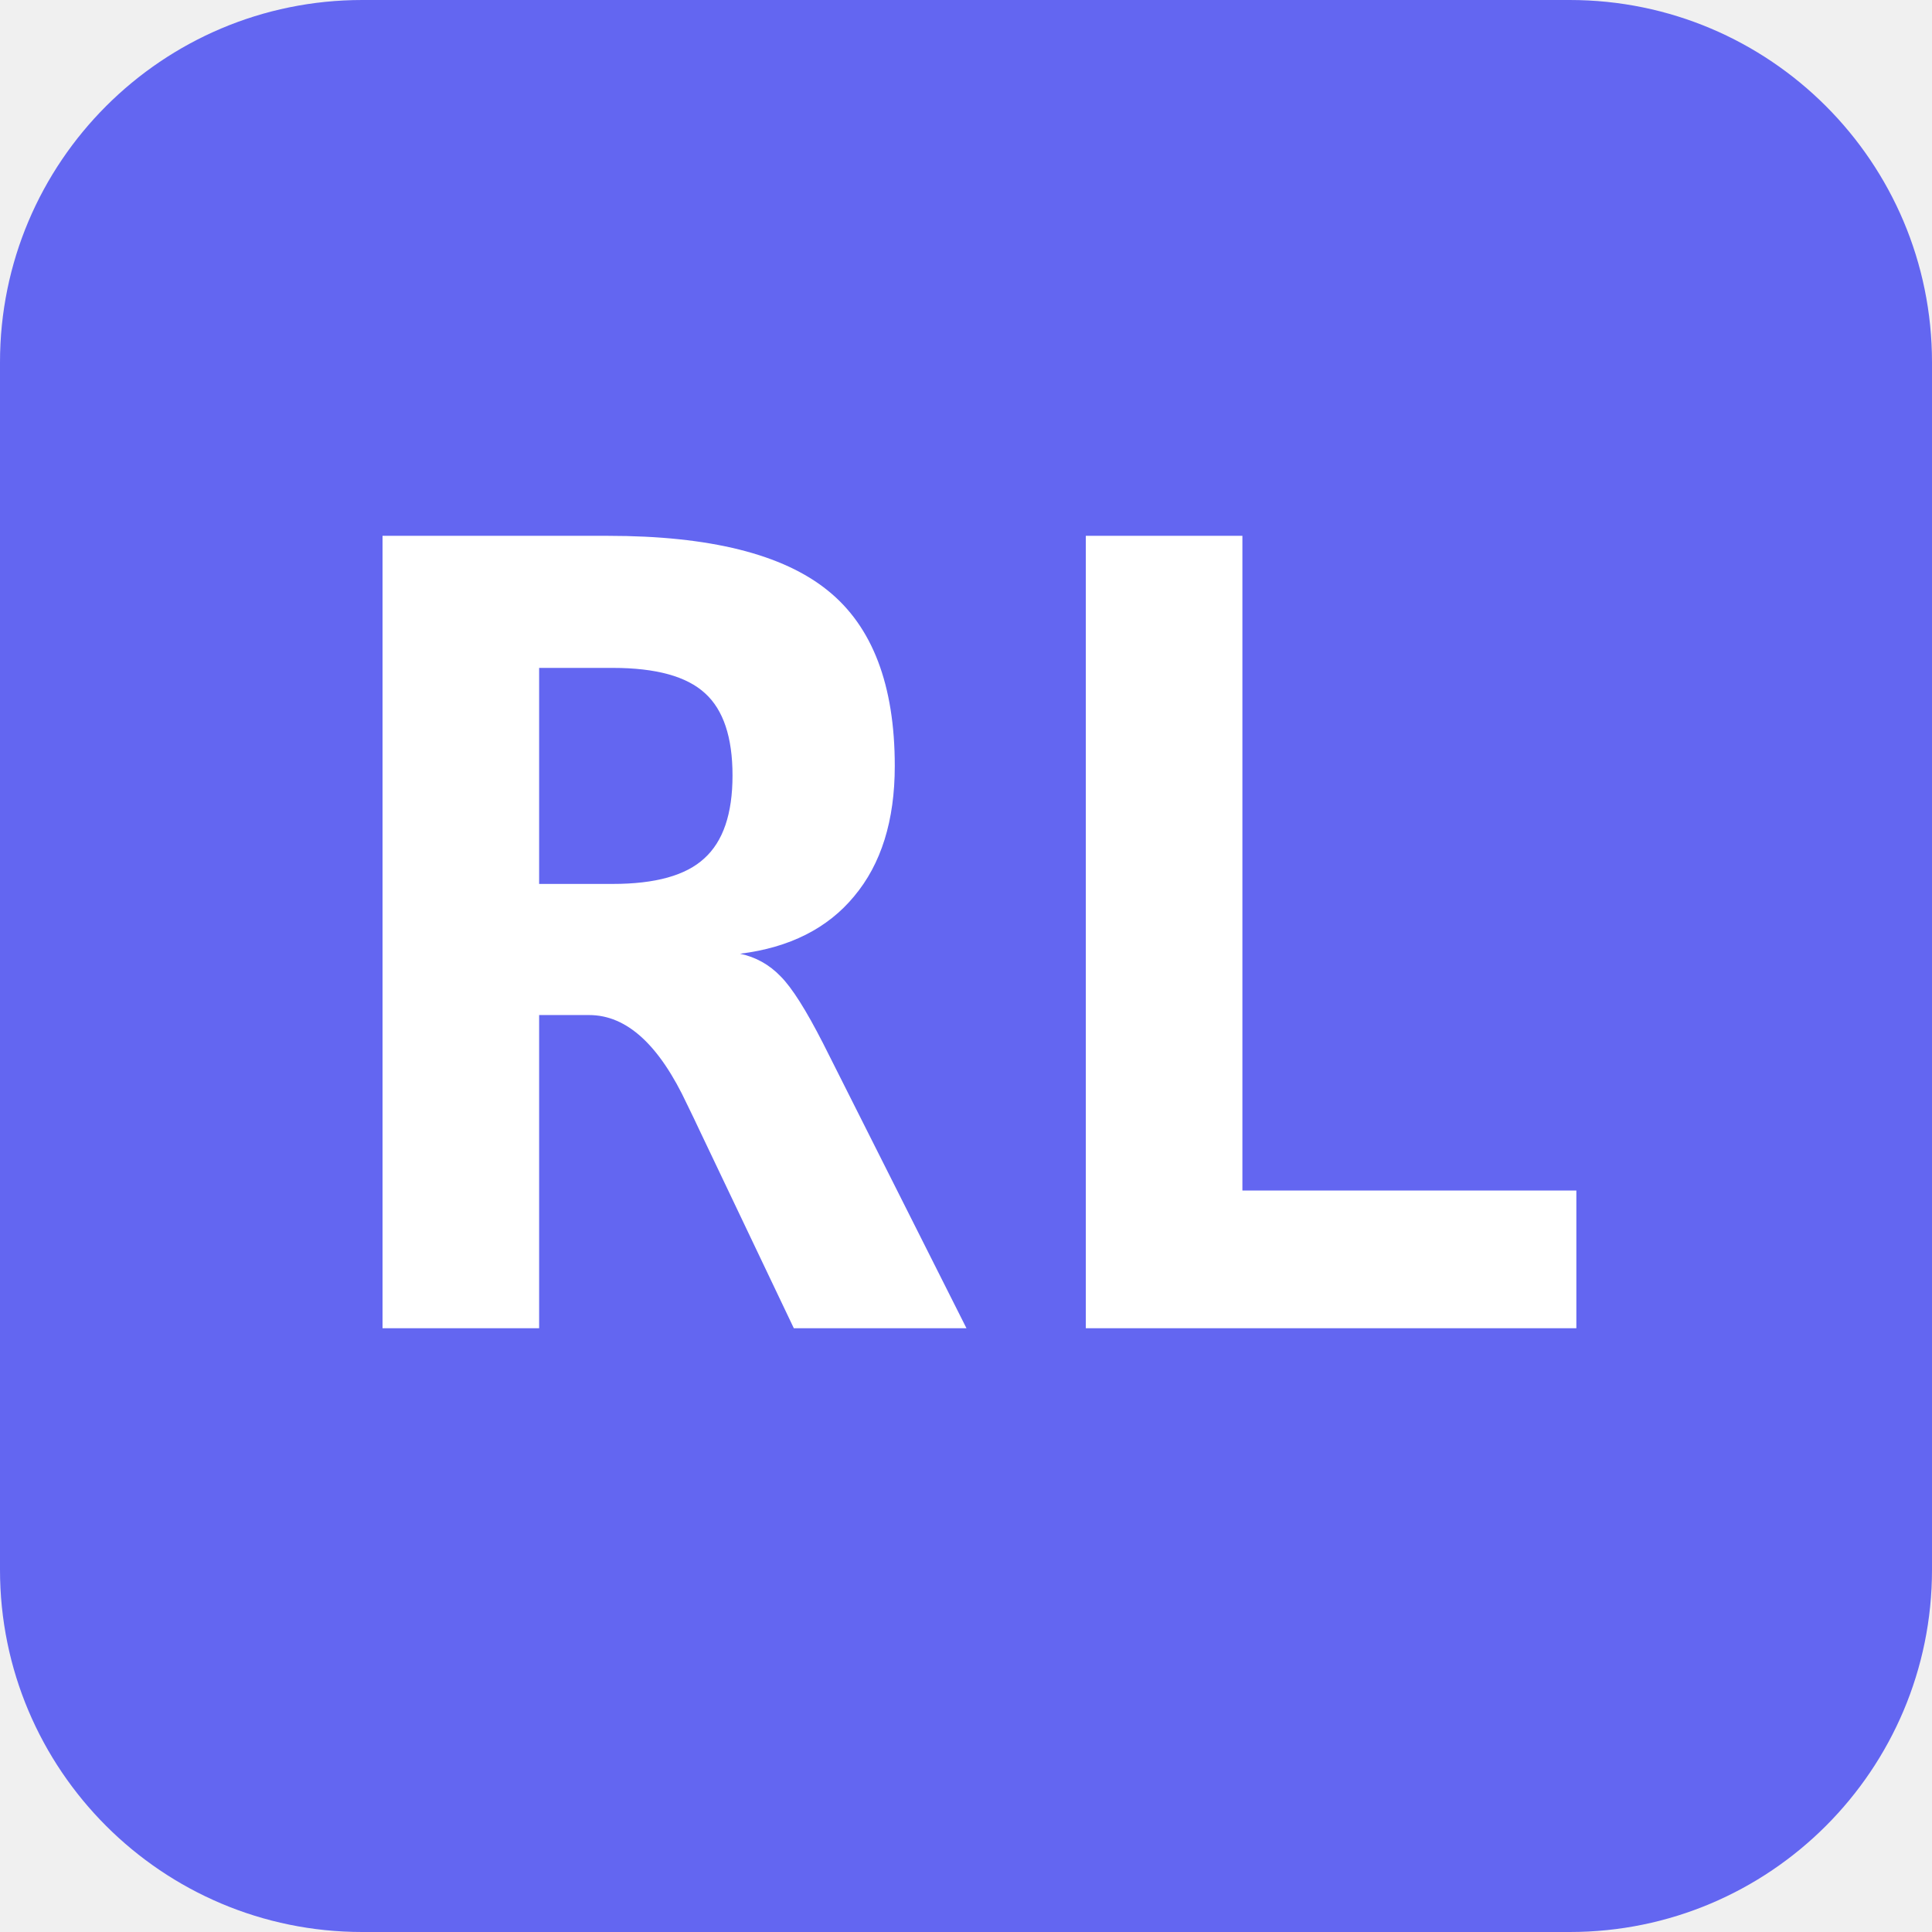
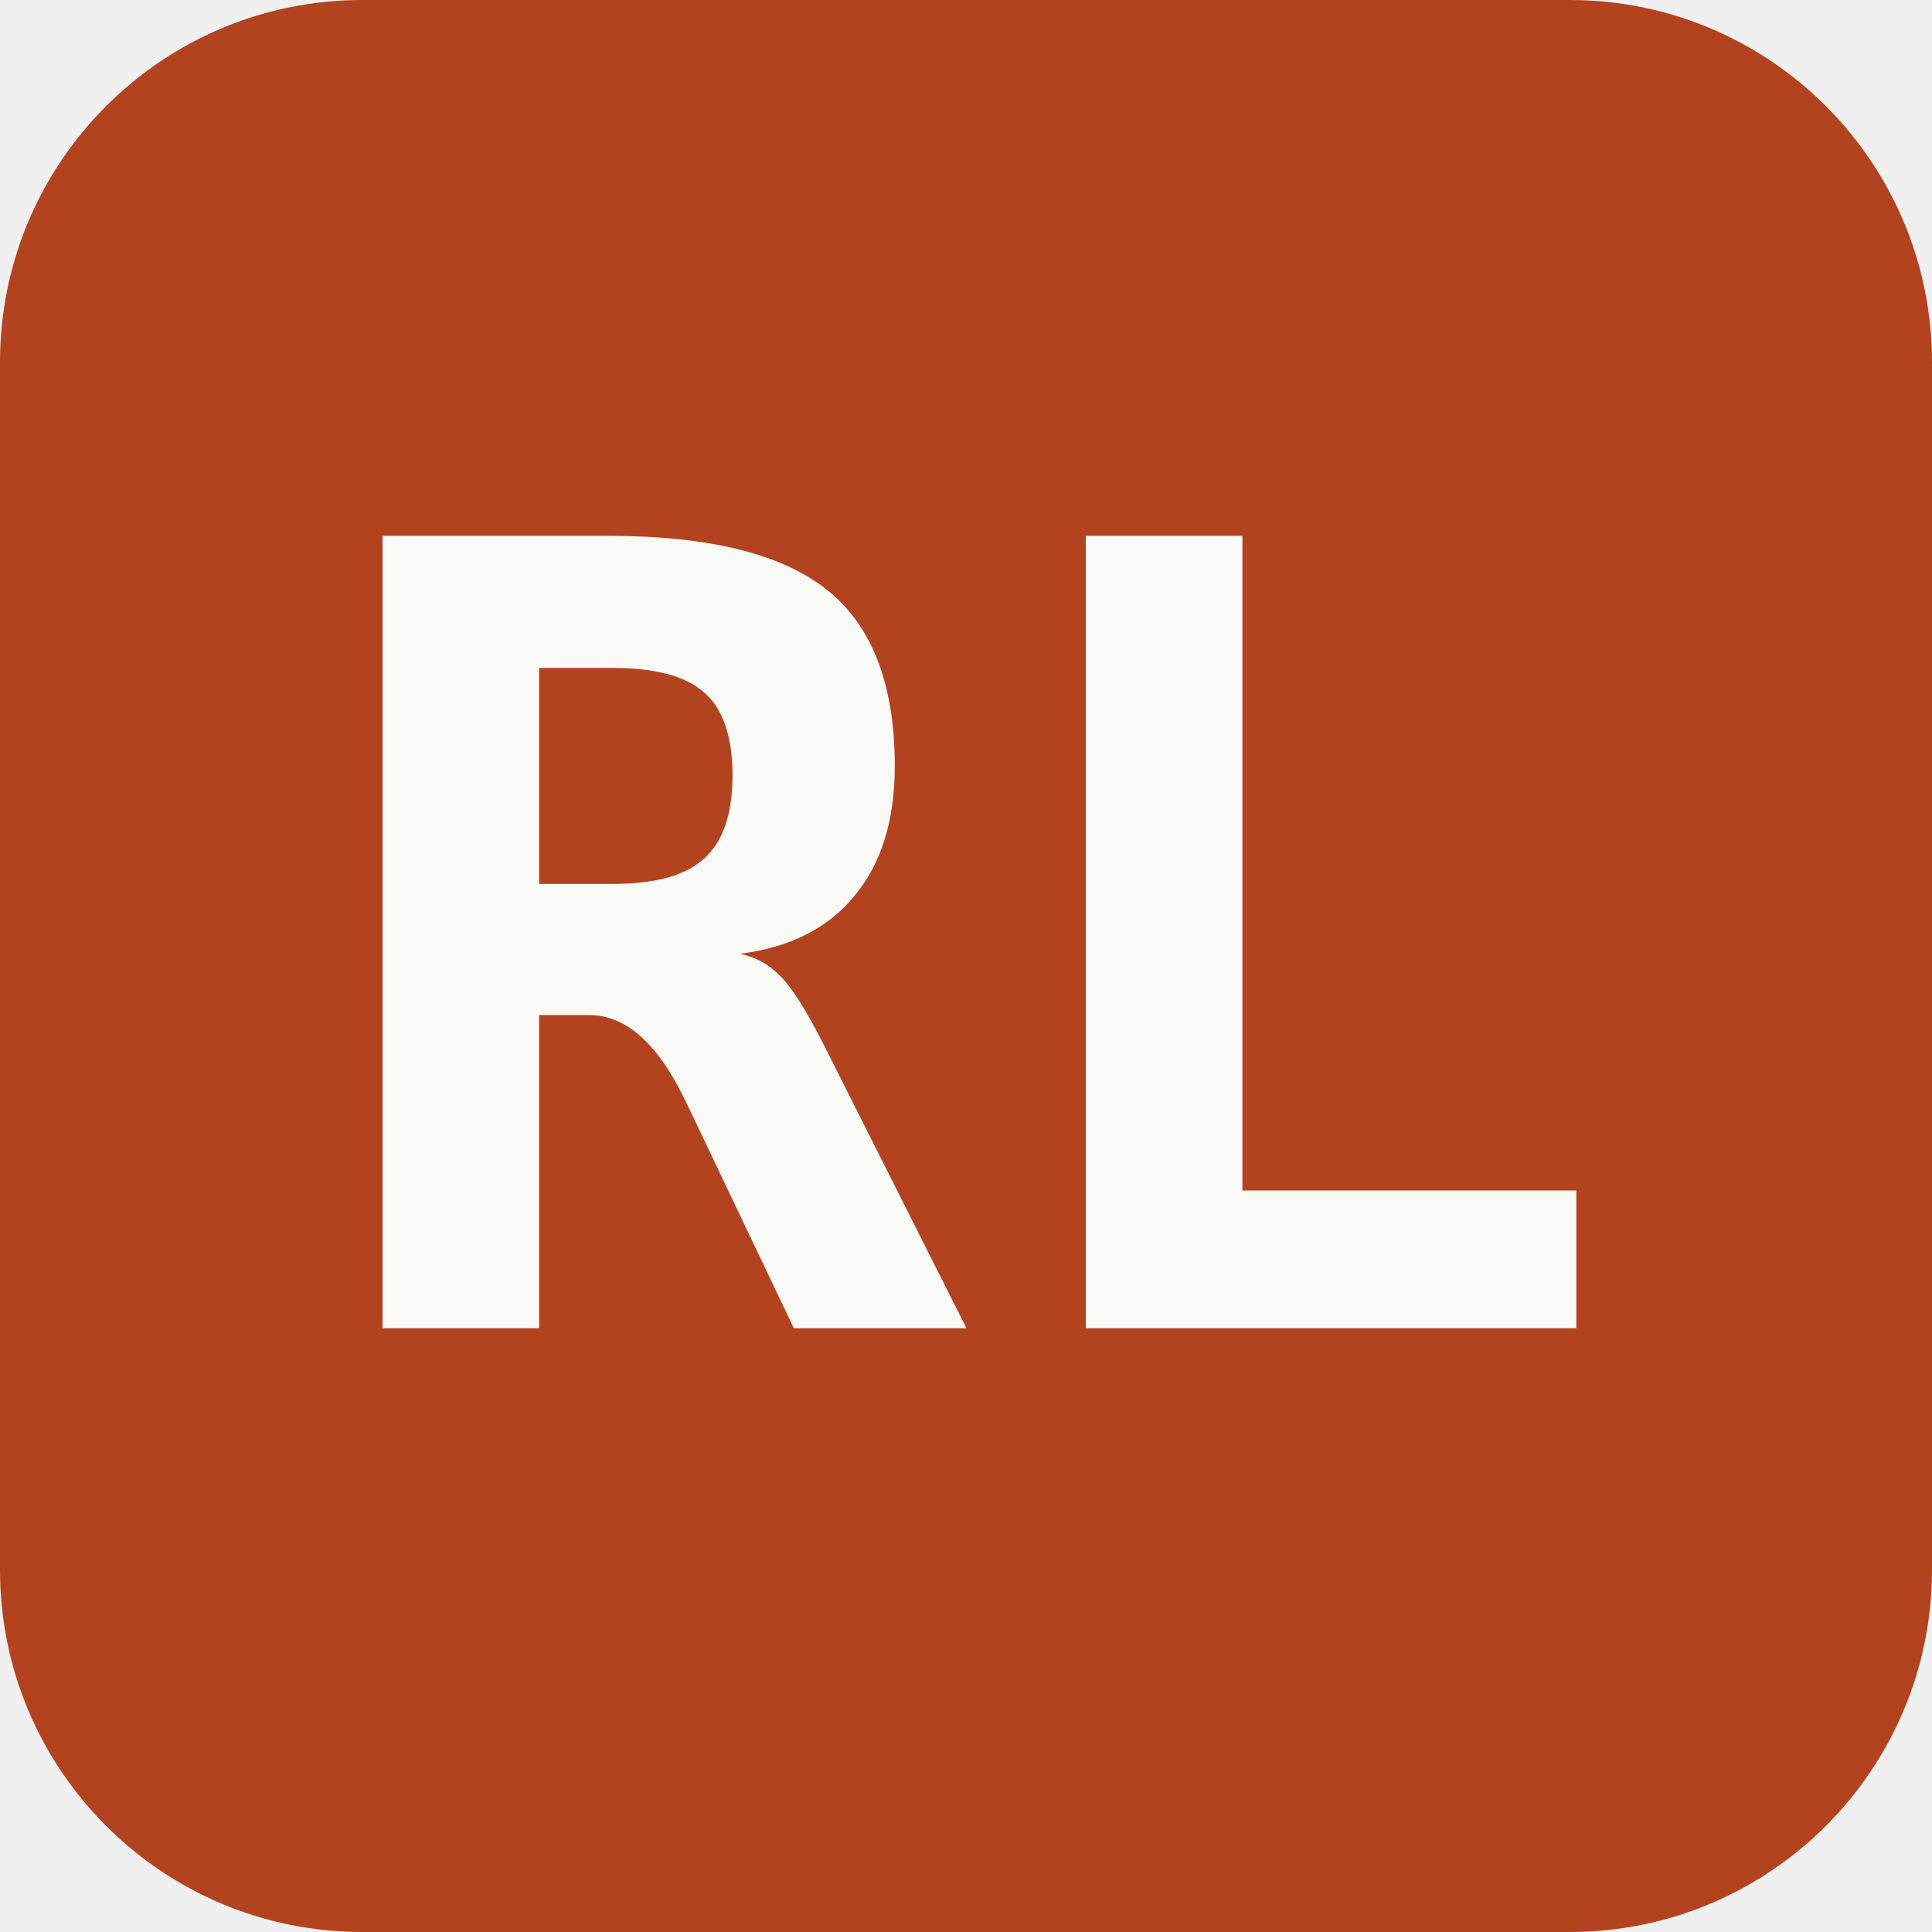
<svg xmlns="http://www.w3.org/2000/svg" viewBox="0 0 32 32">
-   <rect width="32" height="32" rx="6" fill="#6366f1" />
-   <text x="16" y="22" text-anchor="middle" font-size="18" font-weight="bold" fill="white" font-family="monospace">RL</text>
+   <rect width="32" height="32" rx="6" fill="#b3431f" />
+   <text x="16" y="22" text-anchor="middle" font-size="18" font-weight="bold" fill="#fafaf7" font-family="monospace">RL</text>
</svg>
